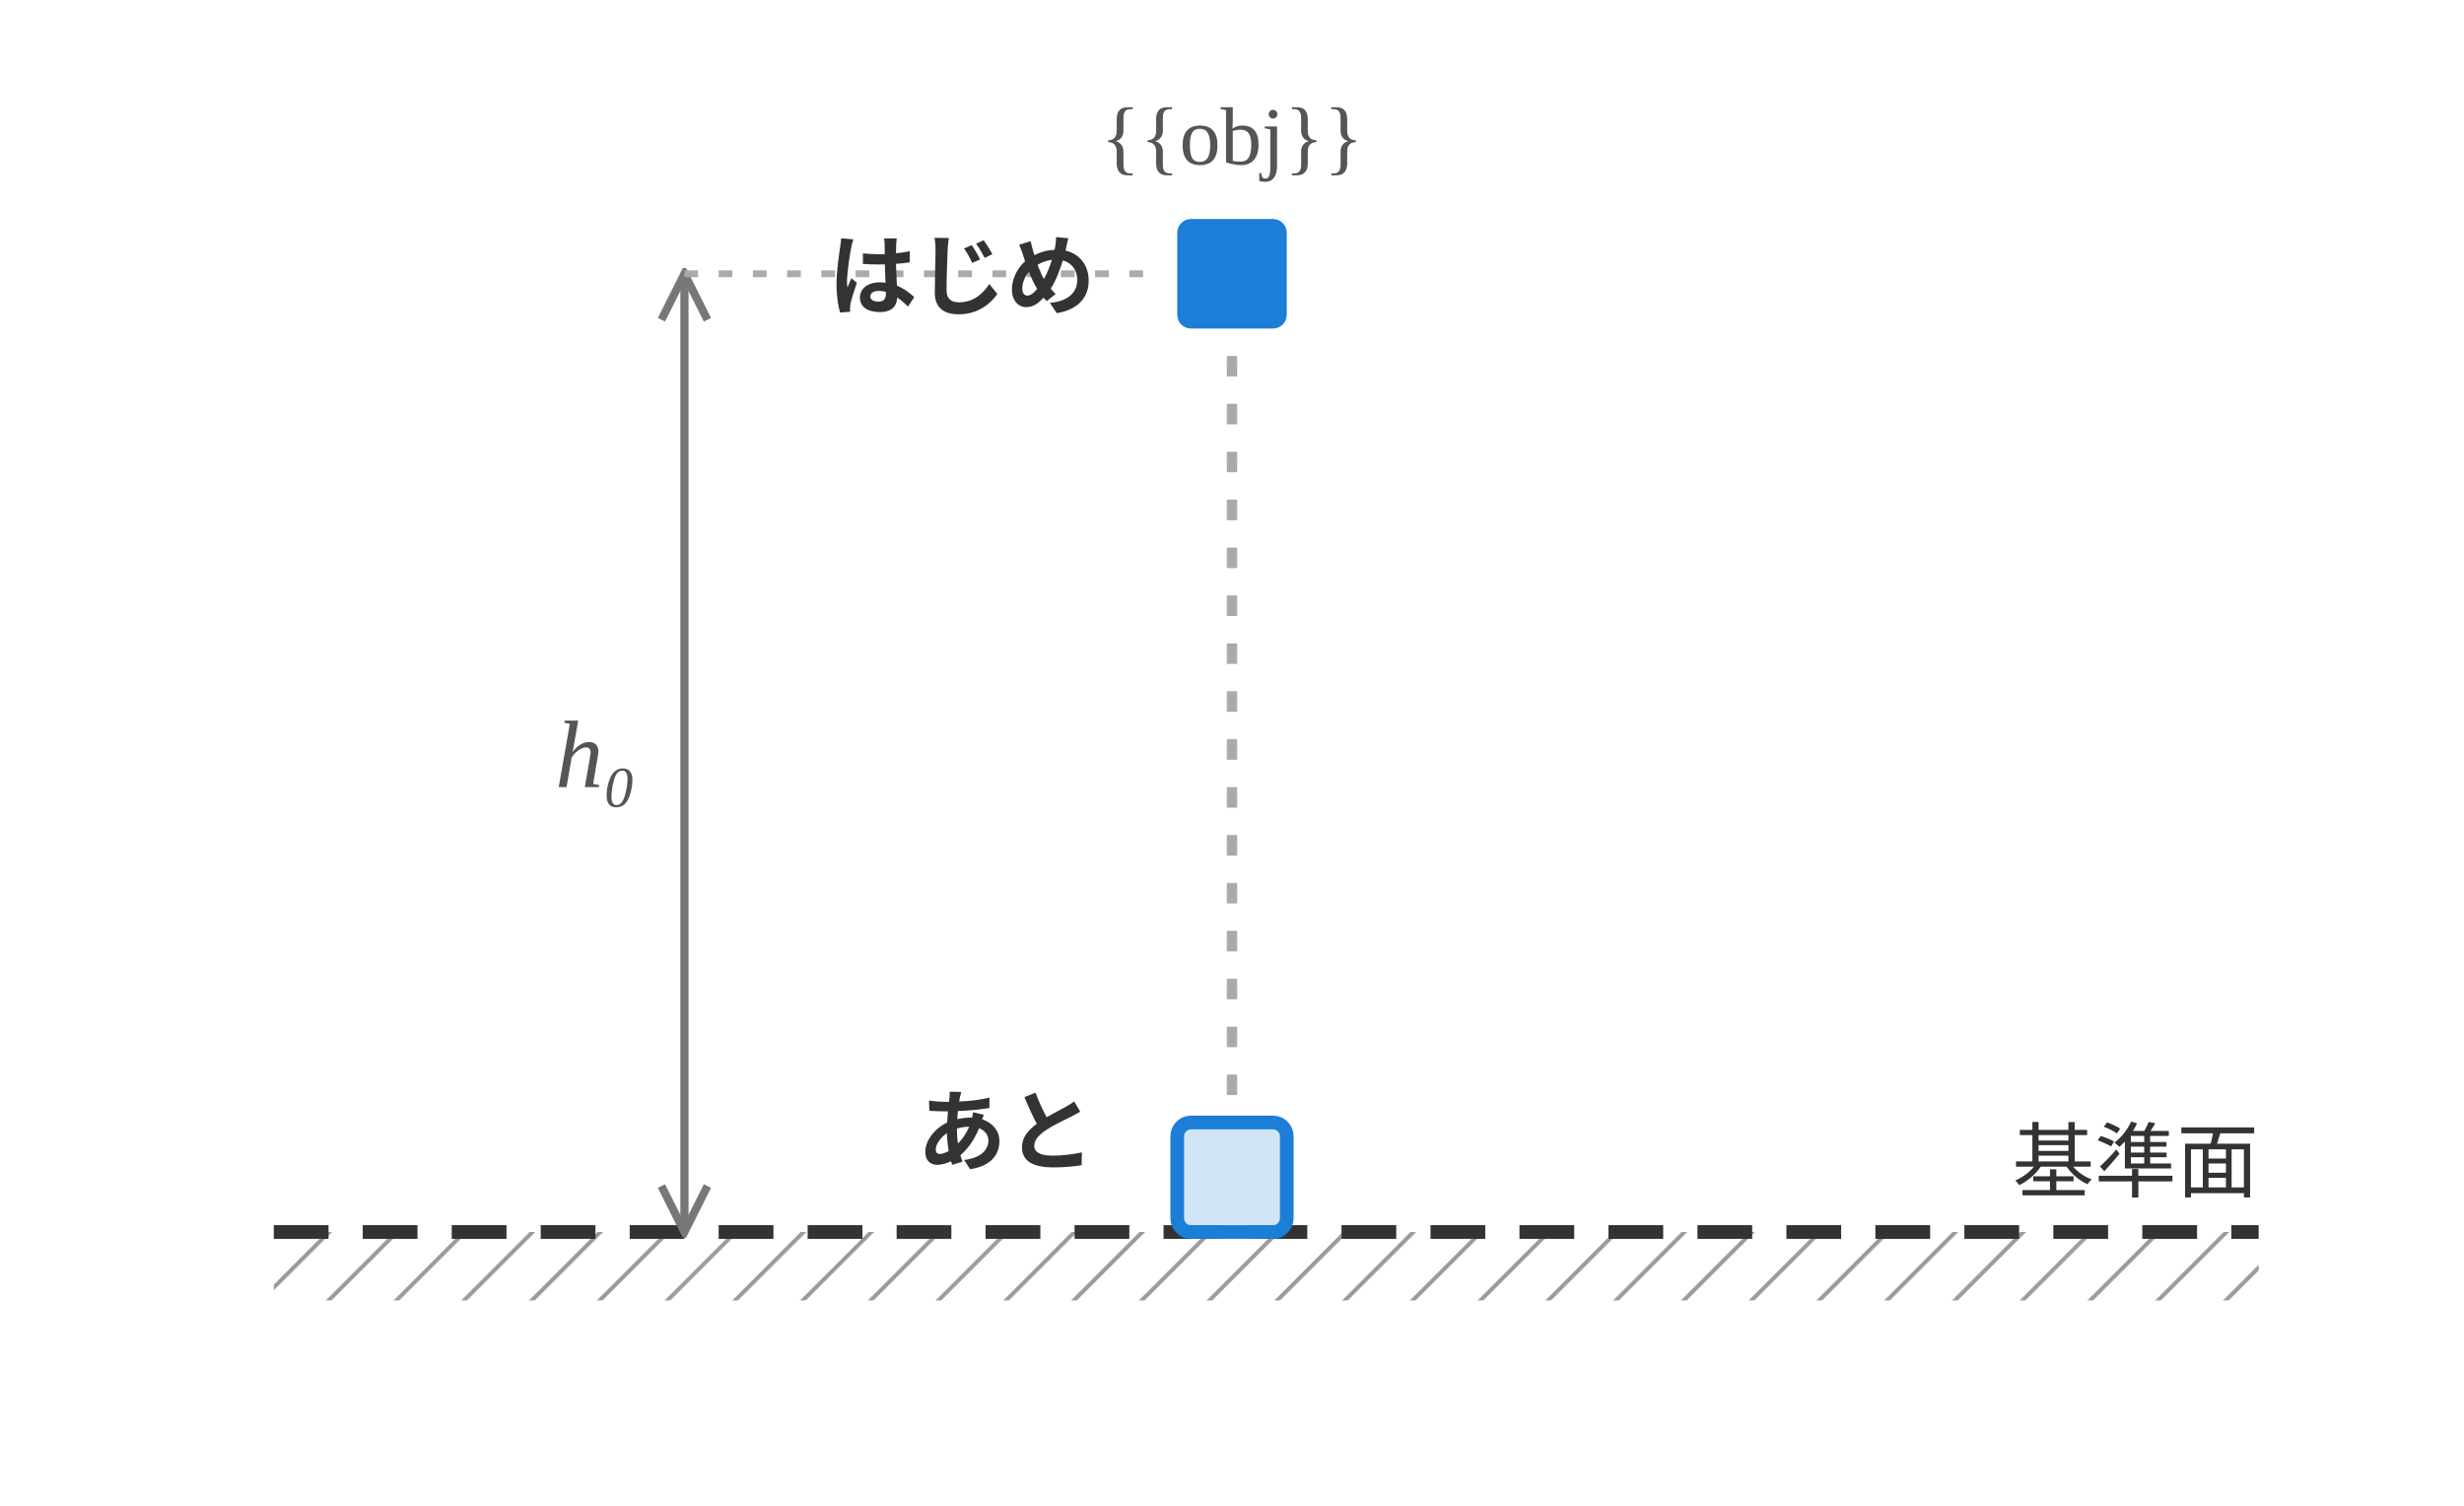
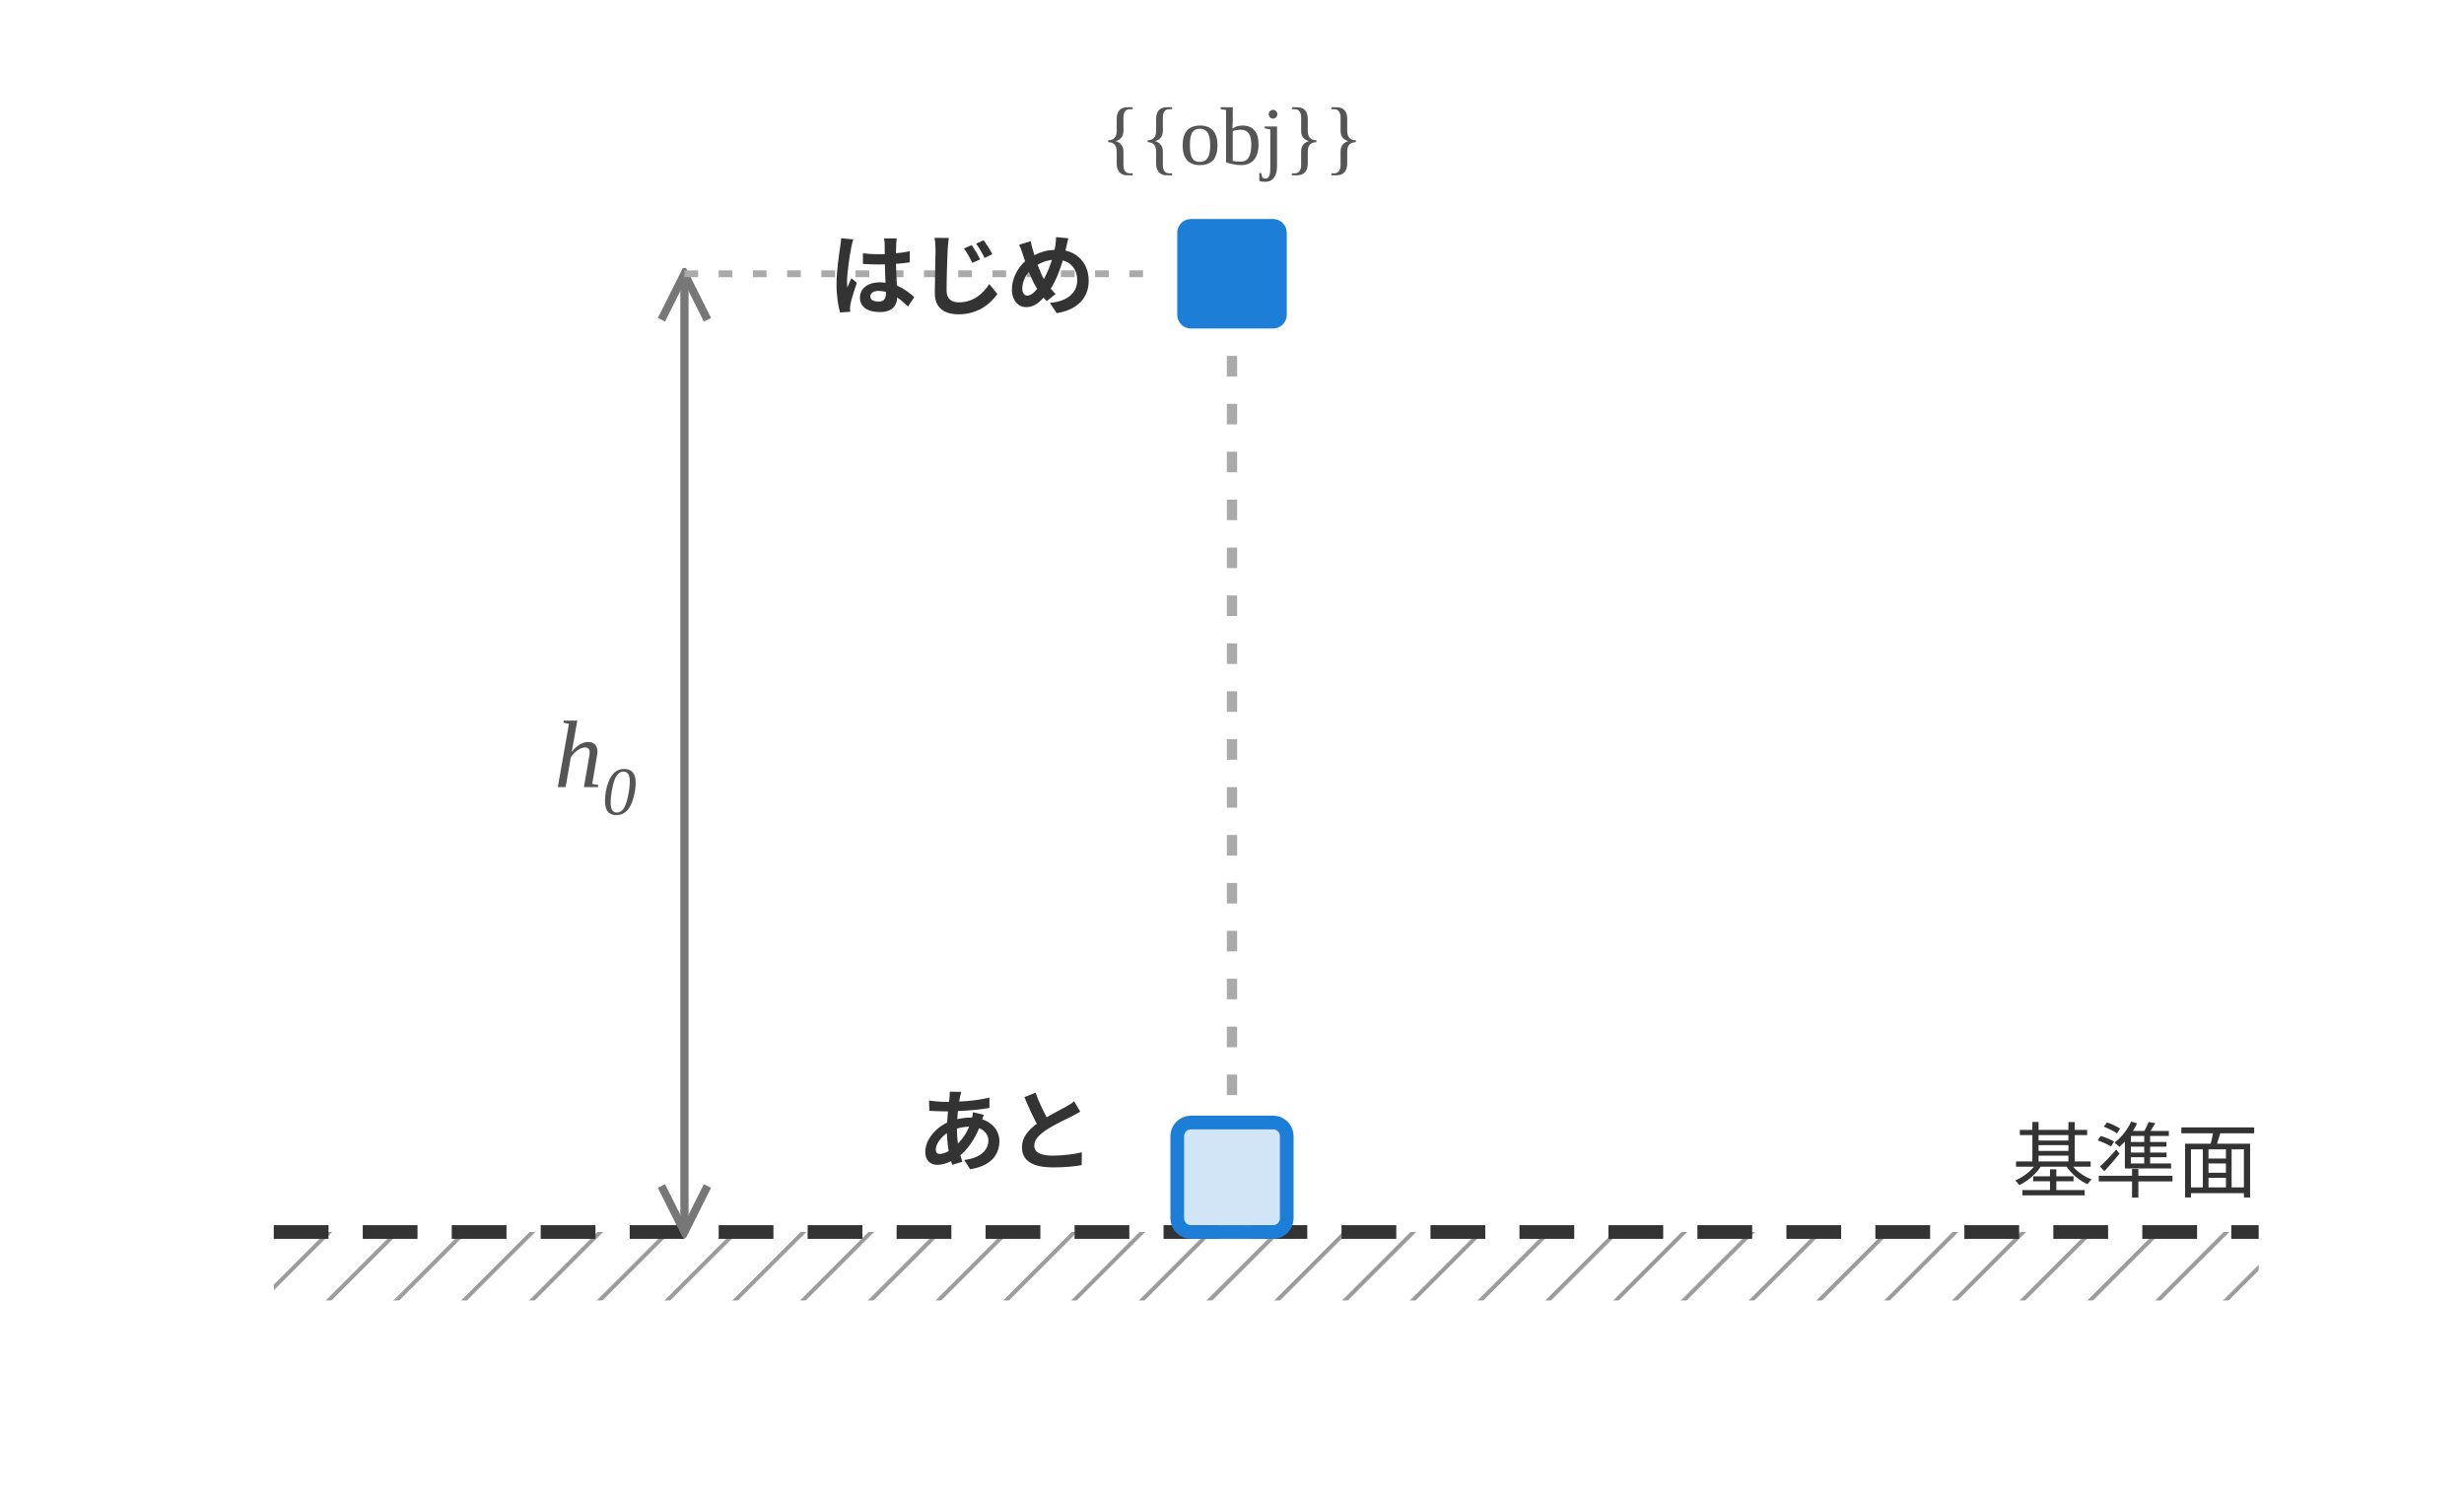
<svg xmlns="http://www.w3.org/2000/svg" viewBox="0 0 360 220" class="dg" role="img" aria-label="静止から落下して地面に達する直前。基準面は地面。">
  <defs>
    <pattern id="A1-hatch" width="7" height="7" patternUnits="userSpaceOnUse" patternTransform="rotate(45)">
      <line x1="0" y1="0" x2="0" y2="7" class="dg-hatchline" stroke="#999" stroke-width="1.2" />
    </pattern>
    <marker id="A1-vel" viewBox="0 0 10 10" refX="8" refY="5" markerWidth="5" markerHeight="5" orient="auto-start-reverse">
      <path d="M0,0 L10,5 L0,10 z" class="dg-vel-head" fill="#e8590c" />
    </marker>
    <marker id="A1-dim" viewBox="0 0 10 10" refX="9" refY="5" markerWidth="7" markerHeight="7" orient="auto-start-reverse">
      <path d="M1,1 L9,5 L1,9" class="dg-dim-head" fill="none" stroke="#777" stroke-width="1.4" />
    </marker>
  </defs>
  <rect class="dg-hatch" x="40" y="180" width="290" height="10" fill="url(#A1-hatch)" />
  <line class="dg-ref" x1="40" y1="180" x2="330" y2="180" stroke="#333" stroke-width="2" stroke-dasharray="8 5" />
  <text class="dg-reflbl" x="330" y="174" text-anchor="end" font-size="12" fill="#333">基準面</text>
  <line class="dg-dim" x1="100" y1="40" x2="100" y2="180" stroke="#777" stroke-width="1.2" marker-start="url(#A1-dim)" marker-end="url(#A1-dim)" />
-   <text class="dg-dimlbl" x="93" y="115" text-anchor="end" font-size="14" font-style="italic" fill="#555">h₀</text>
+   <text class="dg-dimlbl" x="93" y="115" text-anchor="end" font-size="14" font-style="italic" fill="#555">h<tspan class="dg-subscript" dy="4" font-size="10">0</tspan>
+   </text>
  <line class="dg-guide" x1="100" y1="40" x2="170" y2="40" stroke="#aaa" stroke-width="1" stroke-dasharray="2 3" />
  <path class="dg-path" d="M180,52 L180,162" fill="none" stroke="#aaa" stroke-width="1.5" stroke-dasharray="3 4" />
  <rect class="dg-obj" x="172" y="32" width="16" height="16" rx="2" fill="#1c7ed6" />
  <text class="dg-name" x="180" y="24" text-anchor="middle" font-size="12" fill="#555">{{obj}}</text>
  <text class="dg-tag dg-tag-start" x="160" y="45" text-anchor="end" font-size="13" font-weight="700" fill="#333">はじめ</text>
  <rect class="dg-obj dg-after" x="172" y="164" width="16" height="16" rx="2" fill="#1c7ed6" fill-opacity="0.2" stroke="#1c7ed6" stroke-width="2" />
  <text class="dg-tag dg-tag-end" x="160" y="170" text-anchor="end" font-size="13" font-weight="700" fill="#333">あと</text>
</svg>
